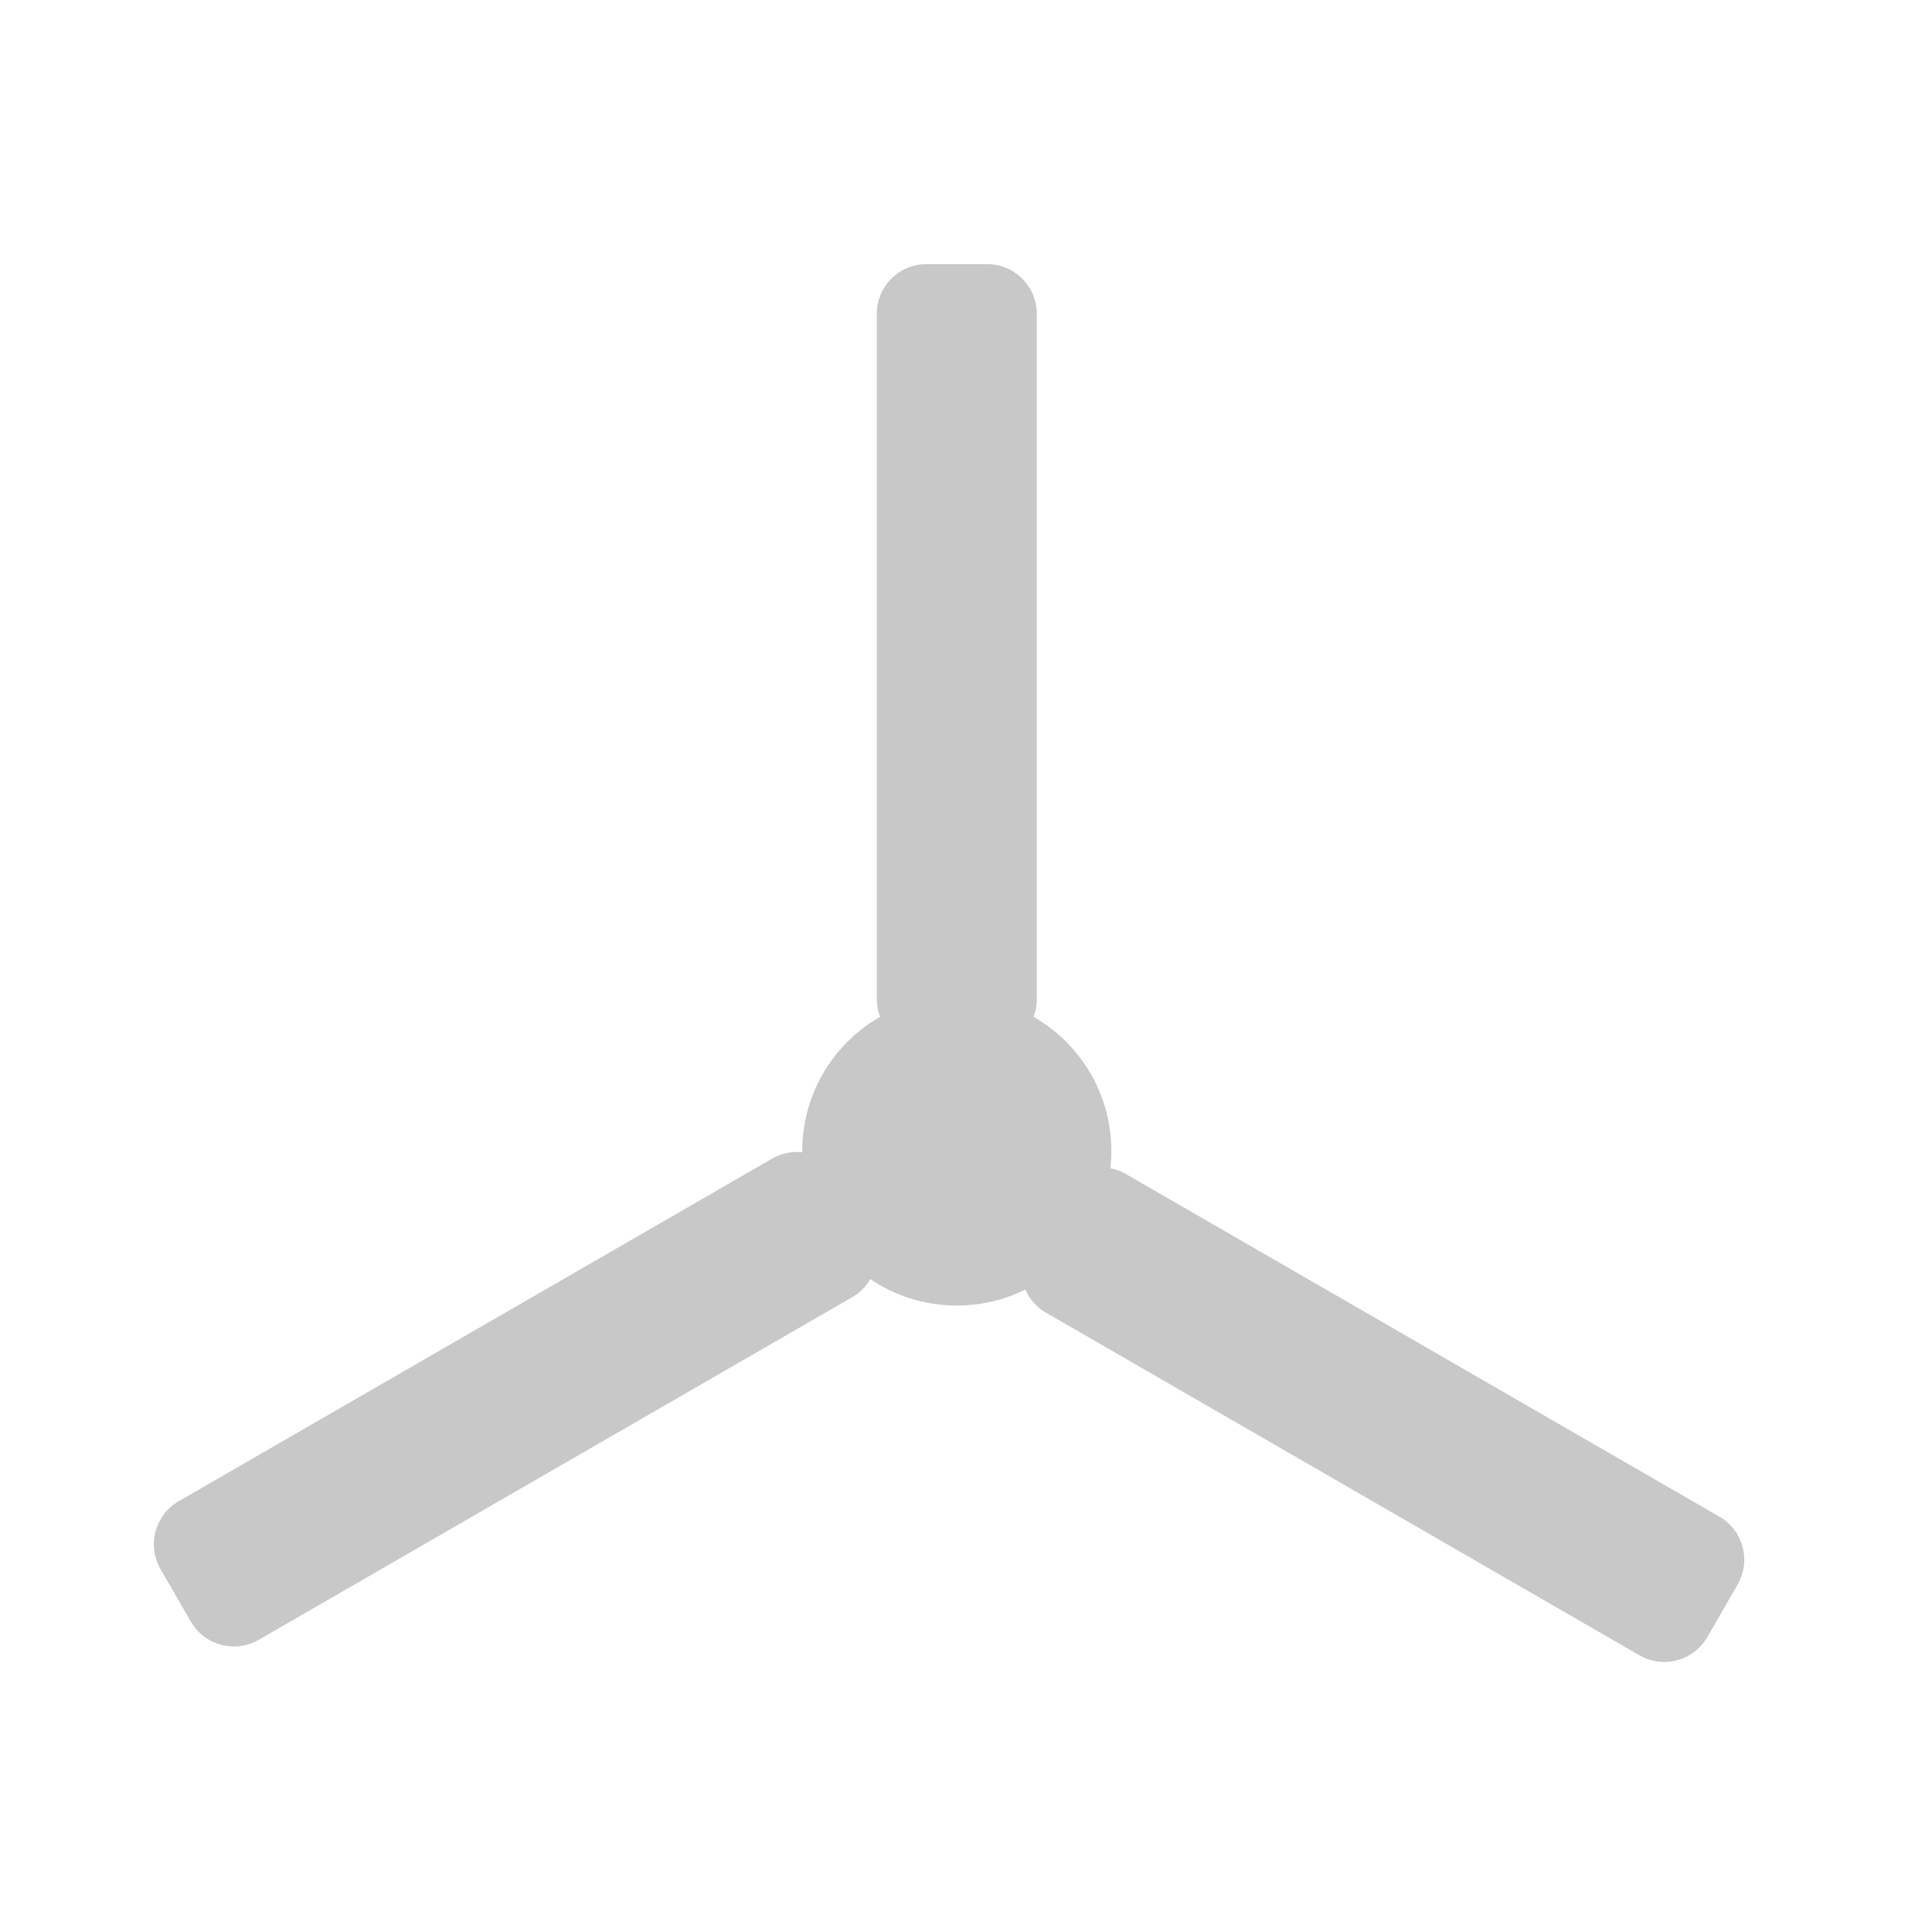
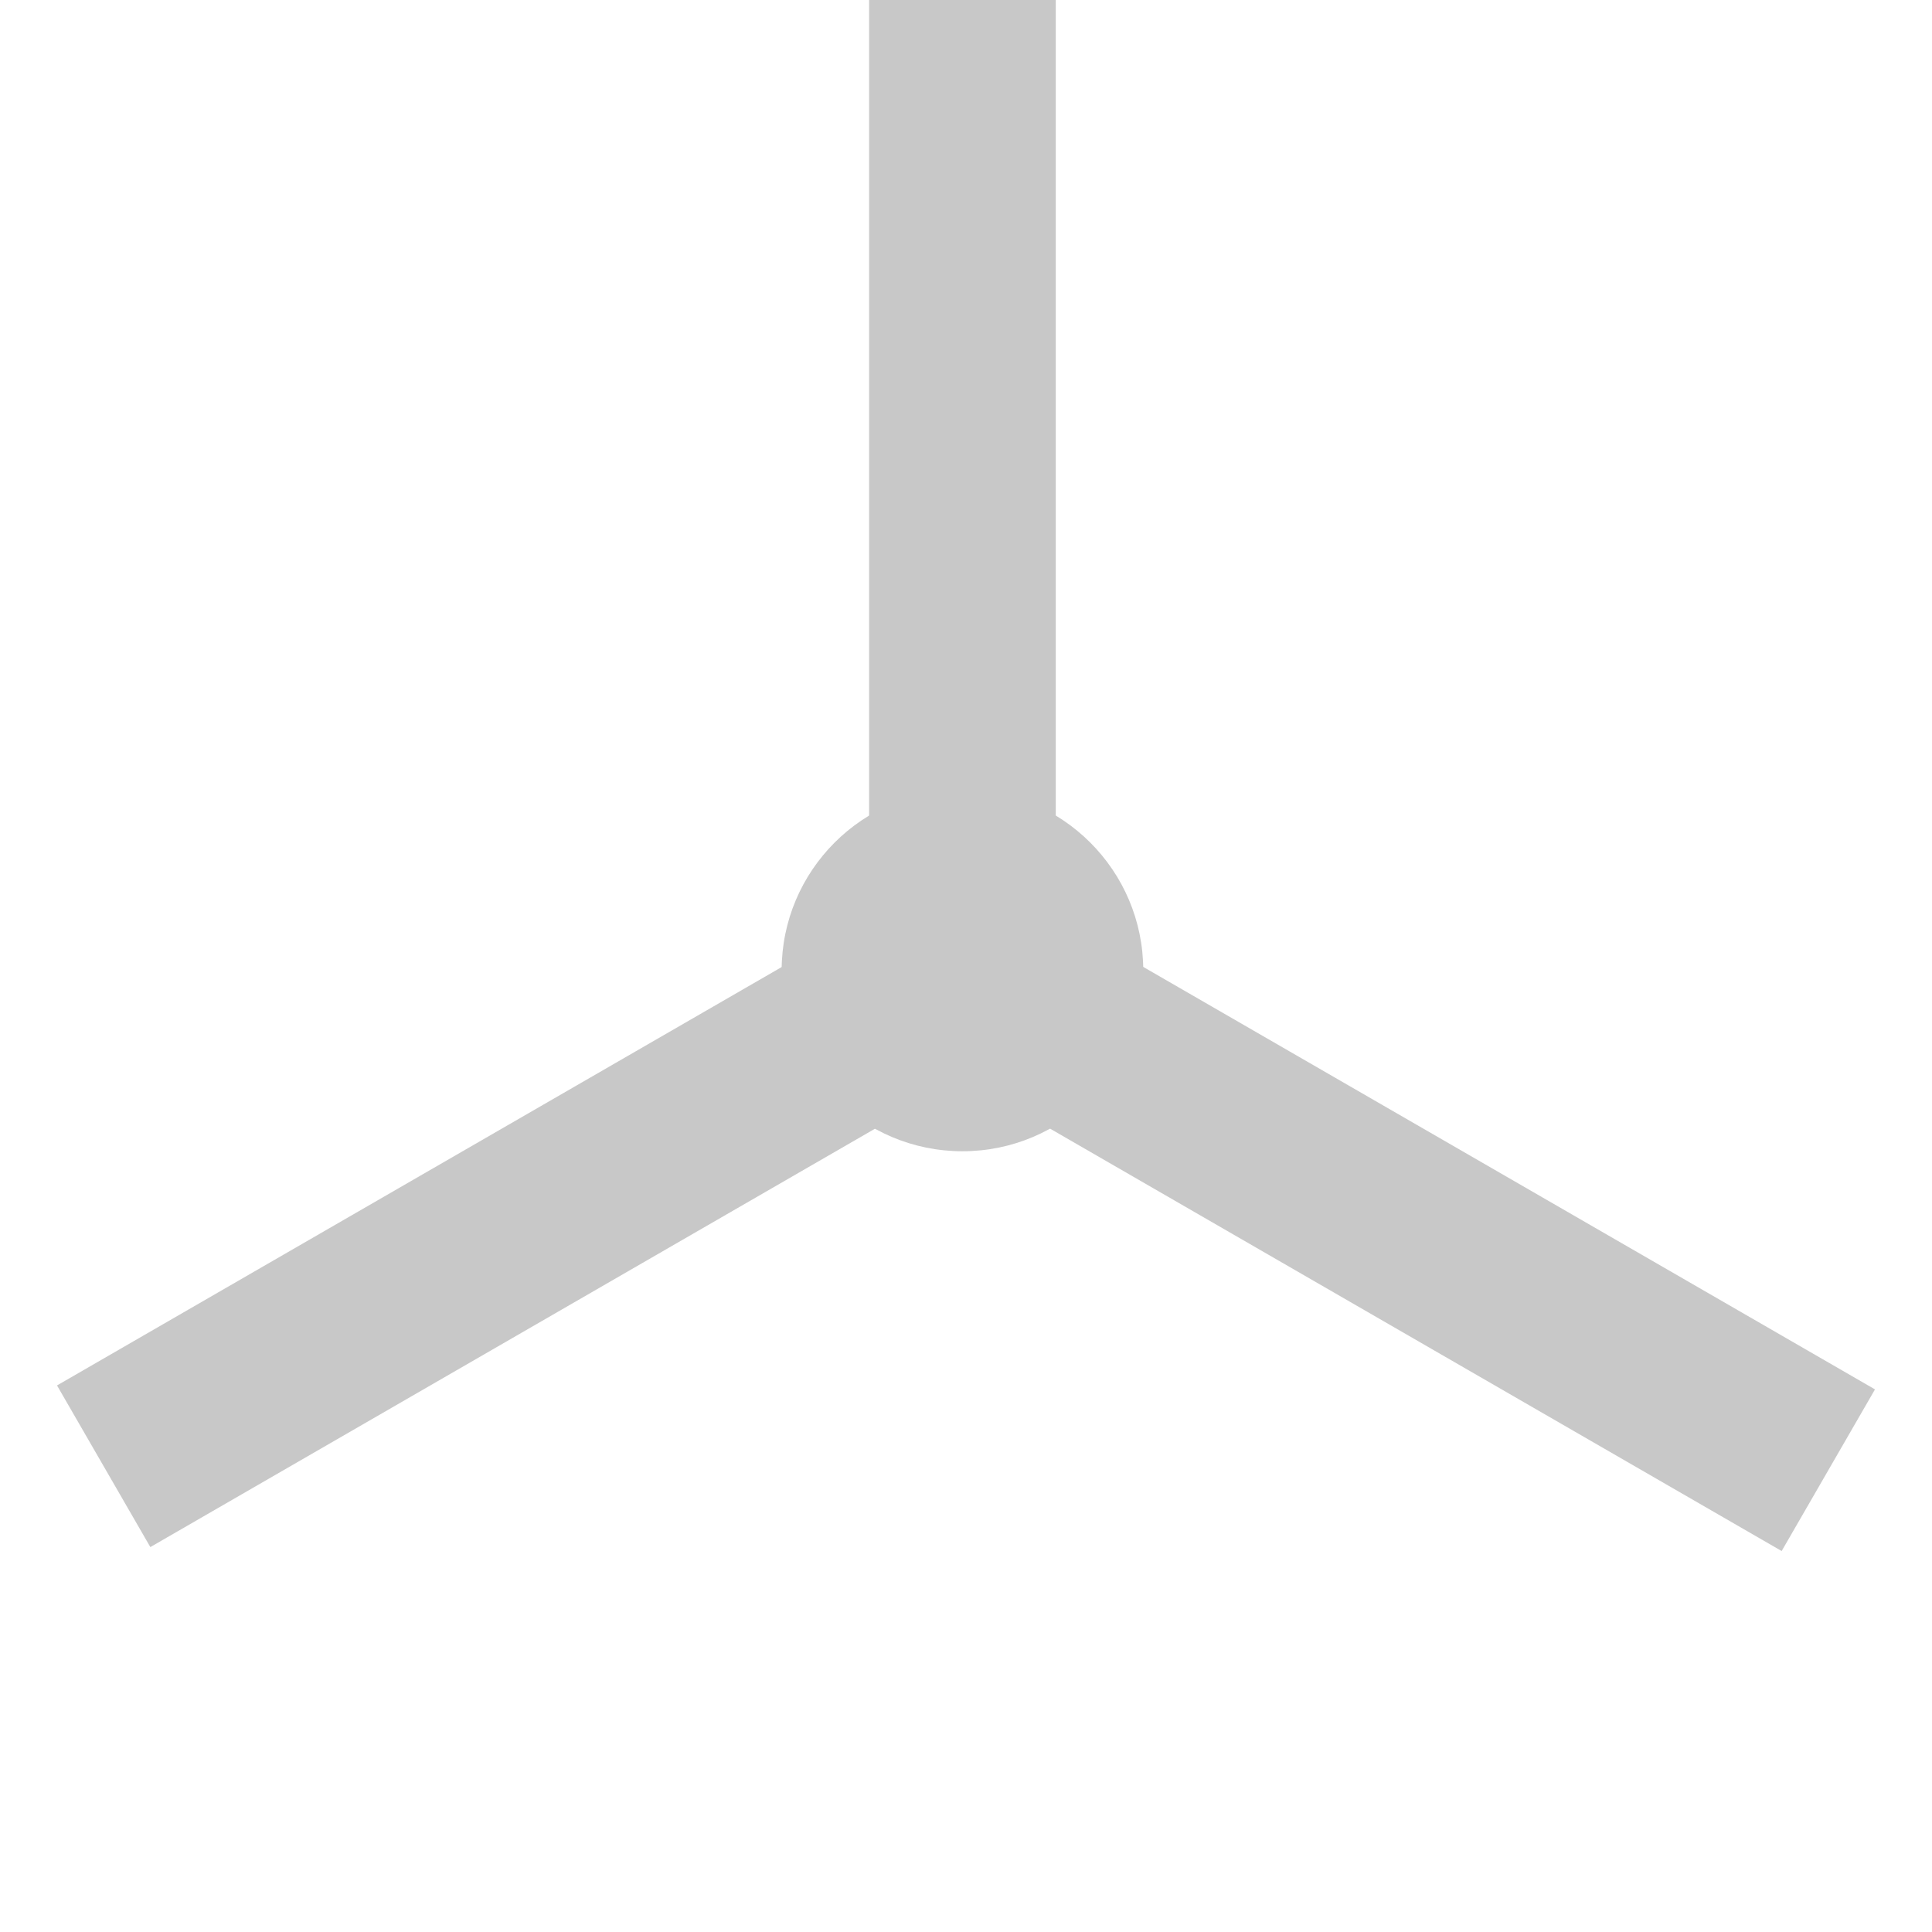
- <svg xmlns="http://www.w3.org/2000/svg" width="200" height="200" viewBox="0 0 500 500" id="svg4685" version="1.1">
+ <svg xmlns="http://www.w3.org/2000/svg" width="103.505" height="103.505" viewBox="0 0 258.762 258.762" id="svg4685" version="1.1">
  <defs id="defs4687" />
-   <g id="layer1" transform="translate(-124.4301,-228.3031)">
-     <g id="fan">
-       <circle r="40" cy="526.181" cx="372.047" id="path5233" style="fill:#c8c8c8;fill-opacity:1;stroke:none;stroke-opacity:1" />
-       <rect transform="scale(1,-1)" ry="12.857" y="-499.701" x="351.339" height="203.041" width="41.416" id="rect5235" style="fill:#c8c8c8;fill-opacity:1;stroke:none;stroke-opacity:1" />
-       <rect transform="matrix(0.5,-0.8660254,0.8660254,0.5,0,0)" ry="12.857" y="613.356" x="-294.355" height="203.041" width="41.416" id="rect5235-3" style="fill:#c8c8c8;fill-opacity:1;stroke:none;stroke-opacity:1" />
-       <rect transform="matrix(0.5,0.8660254,-0.8660254,0.5,0,0)" ry="12.857" y="-29.585" x="619.522" height="203.041" width="41.416" id="rect5235-6" style="fill:#c8c8c8;fill-opacity:1;stroke:none;stroke-opacity:1" />
-     </g>
+   <g id="fan" transform="translate(0,-27.41122)">
+     <path style="fill:none;fill-rule:evenodd;stroke:#c8c8c8;stroke-width:25;stroke-linecap:butt;stroke-linejoin:miter;stroke-miterlimit:4;stroke-dasharray:none;stroke-opacity:1" d="M 128.905,157.388 13.886,223.794" id="path4161" />
+     <path style="fill:none;fill-rule:evenodd;stroke:#c8c8c8;stroke-width:25;stroke-linecap:butt;stroke-linejoin:miter;stroke-miterlimit:4;stroke-dasharray:none;stroke-opacity:1" d="m 128.904,157.388 0,-133.776" id="path4163" />
+     <path style="fill:#000000;fill-rule:evenodd;stroke:#c8c8c8;stroke-width:25;stroke-linecap:butt;stroke-linejoin:miter;stroke-miterlimit:4;stroke-dasharray:none;stroke-opacity:1" d="M 128.891,157.36 244.876,224.324" id="path4144" />
+     <circle r="24.216" cy="157.388" cx="128.905" id="path5233" style="fill:#c8c8c8;fill-opacity:1;stroke:none;stroke-opacity:1" />
  </g>
</svg>
